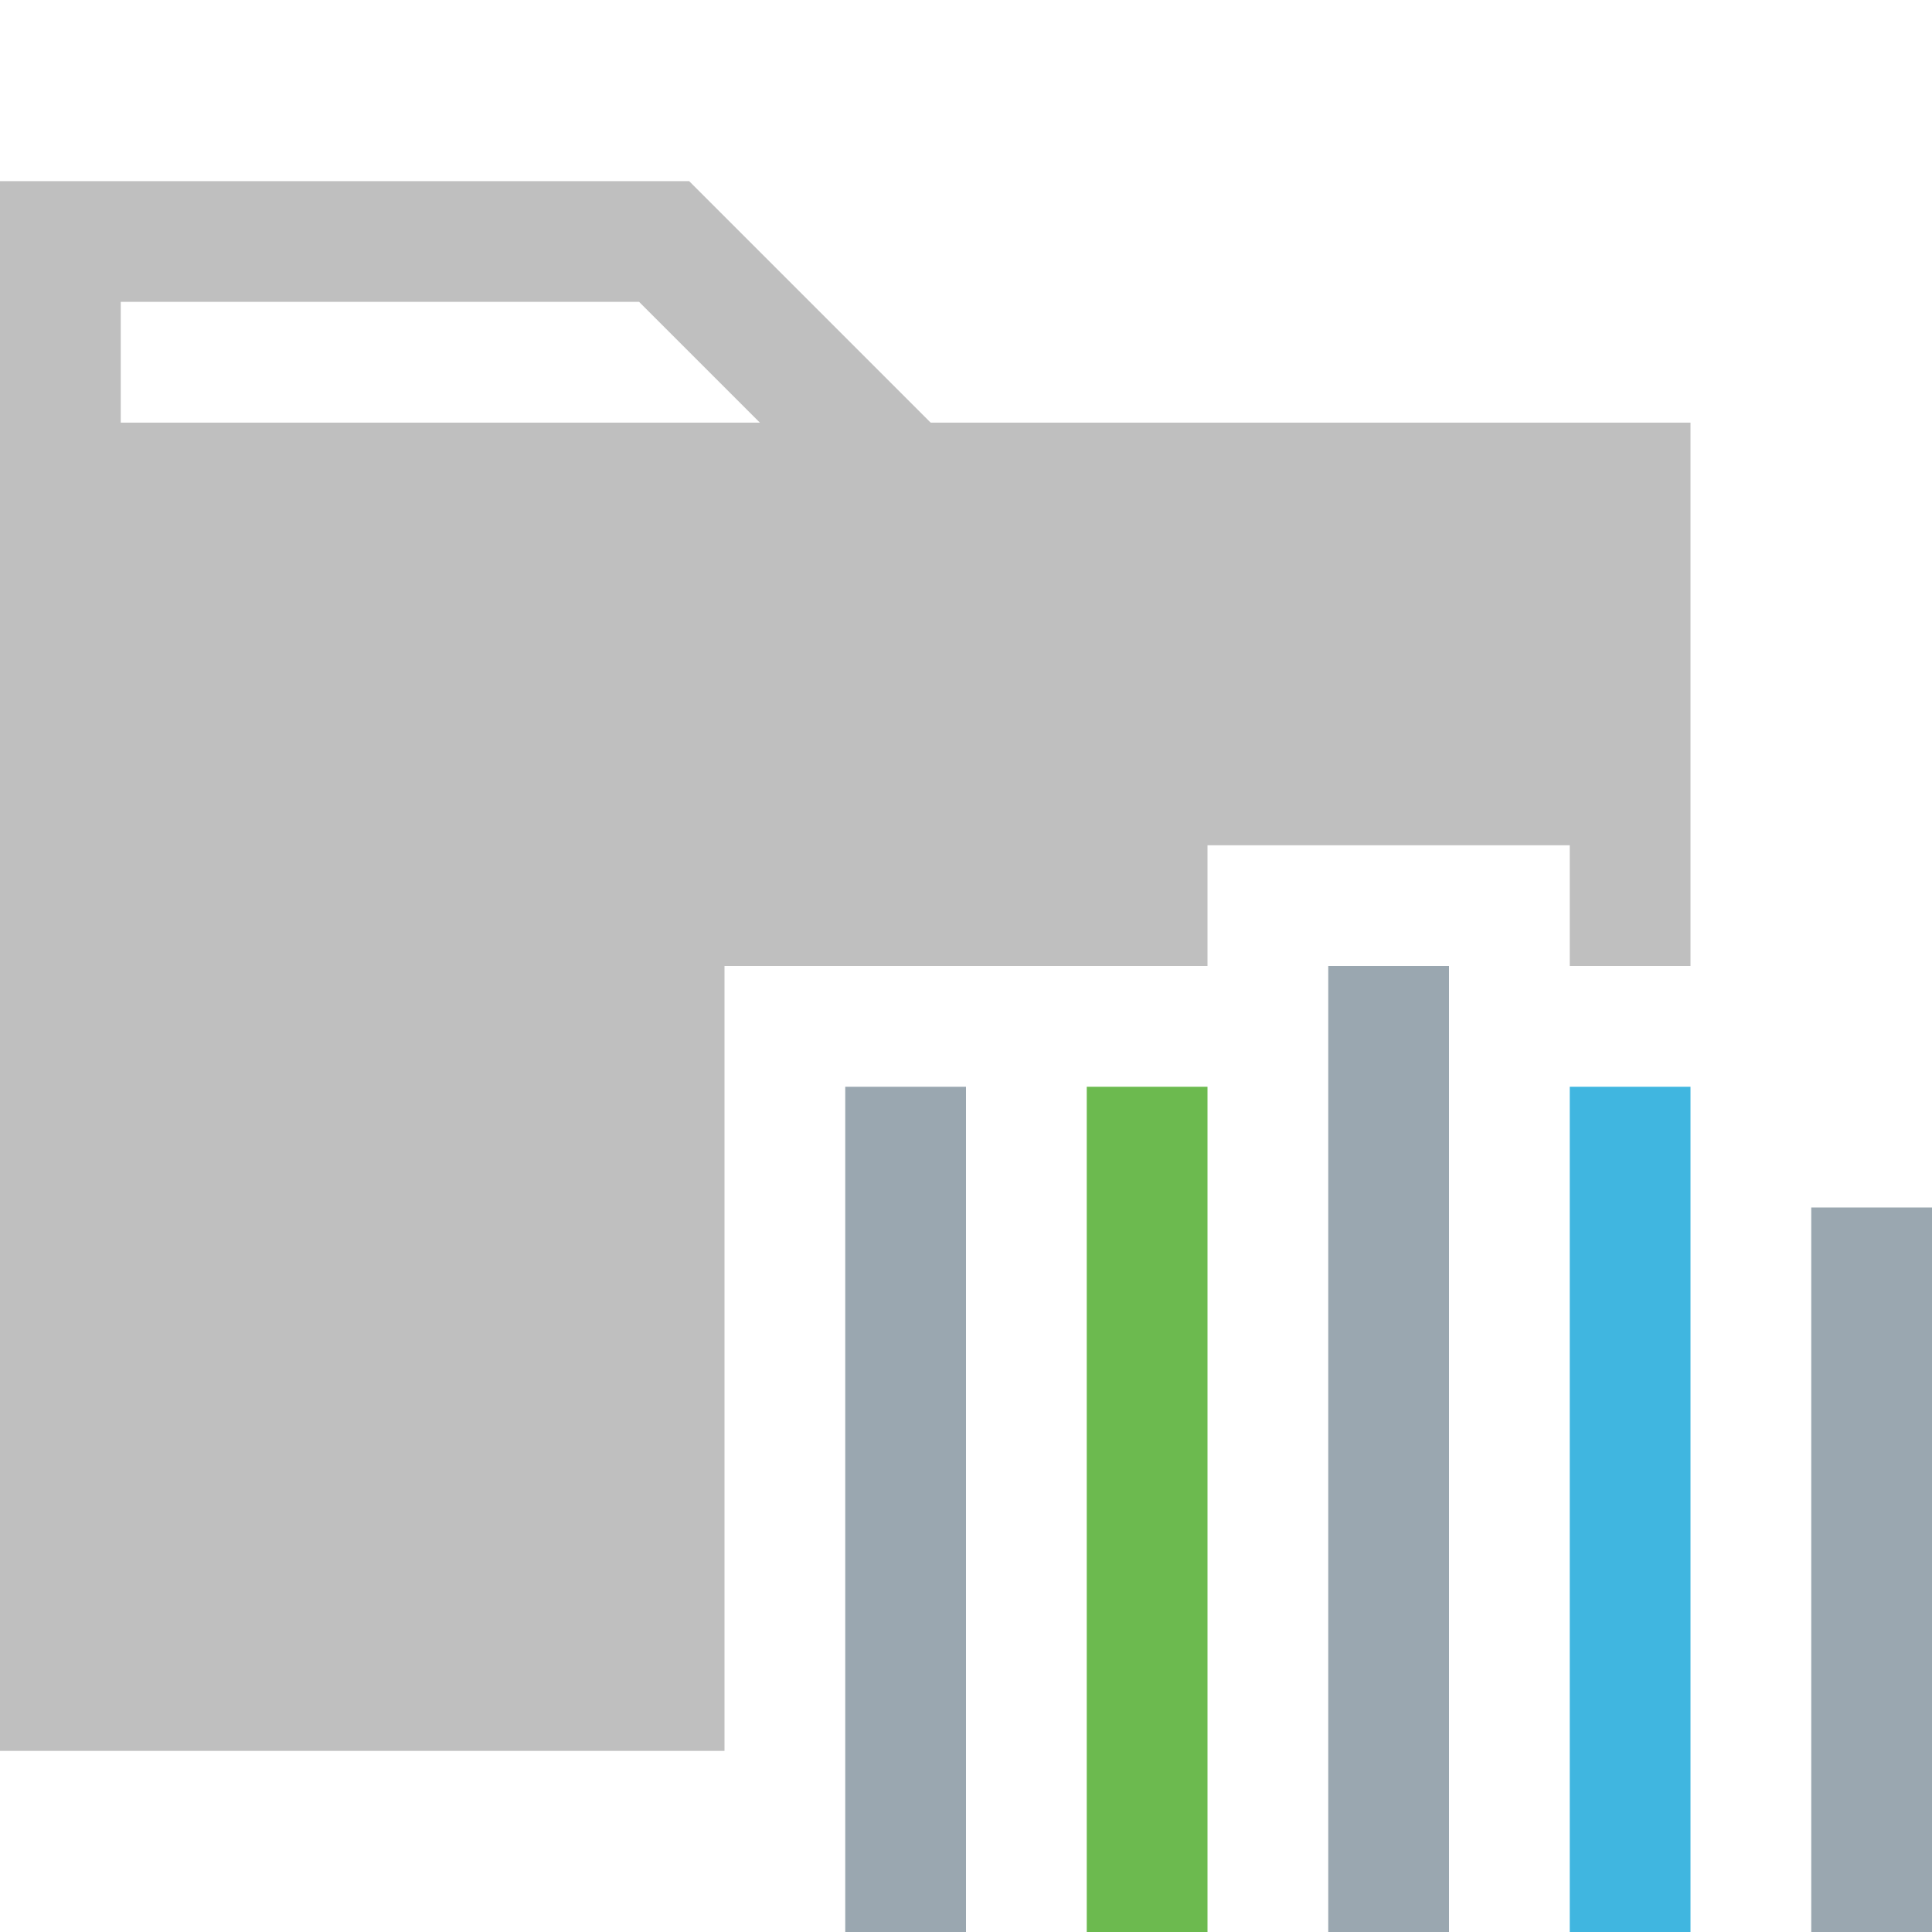
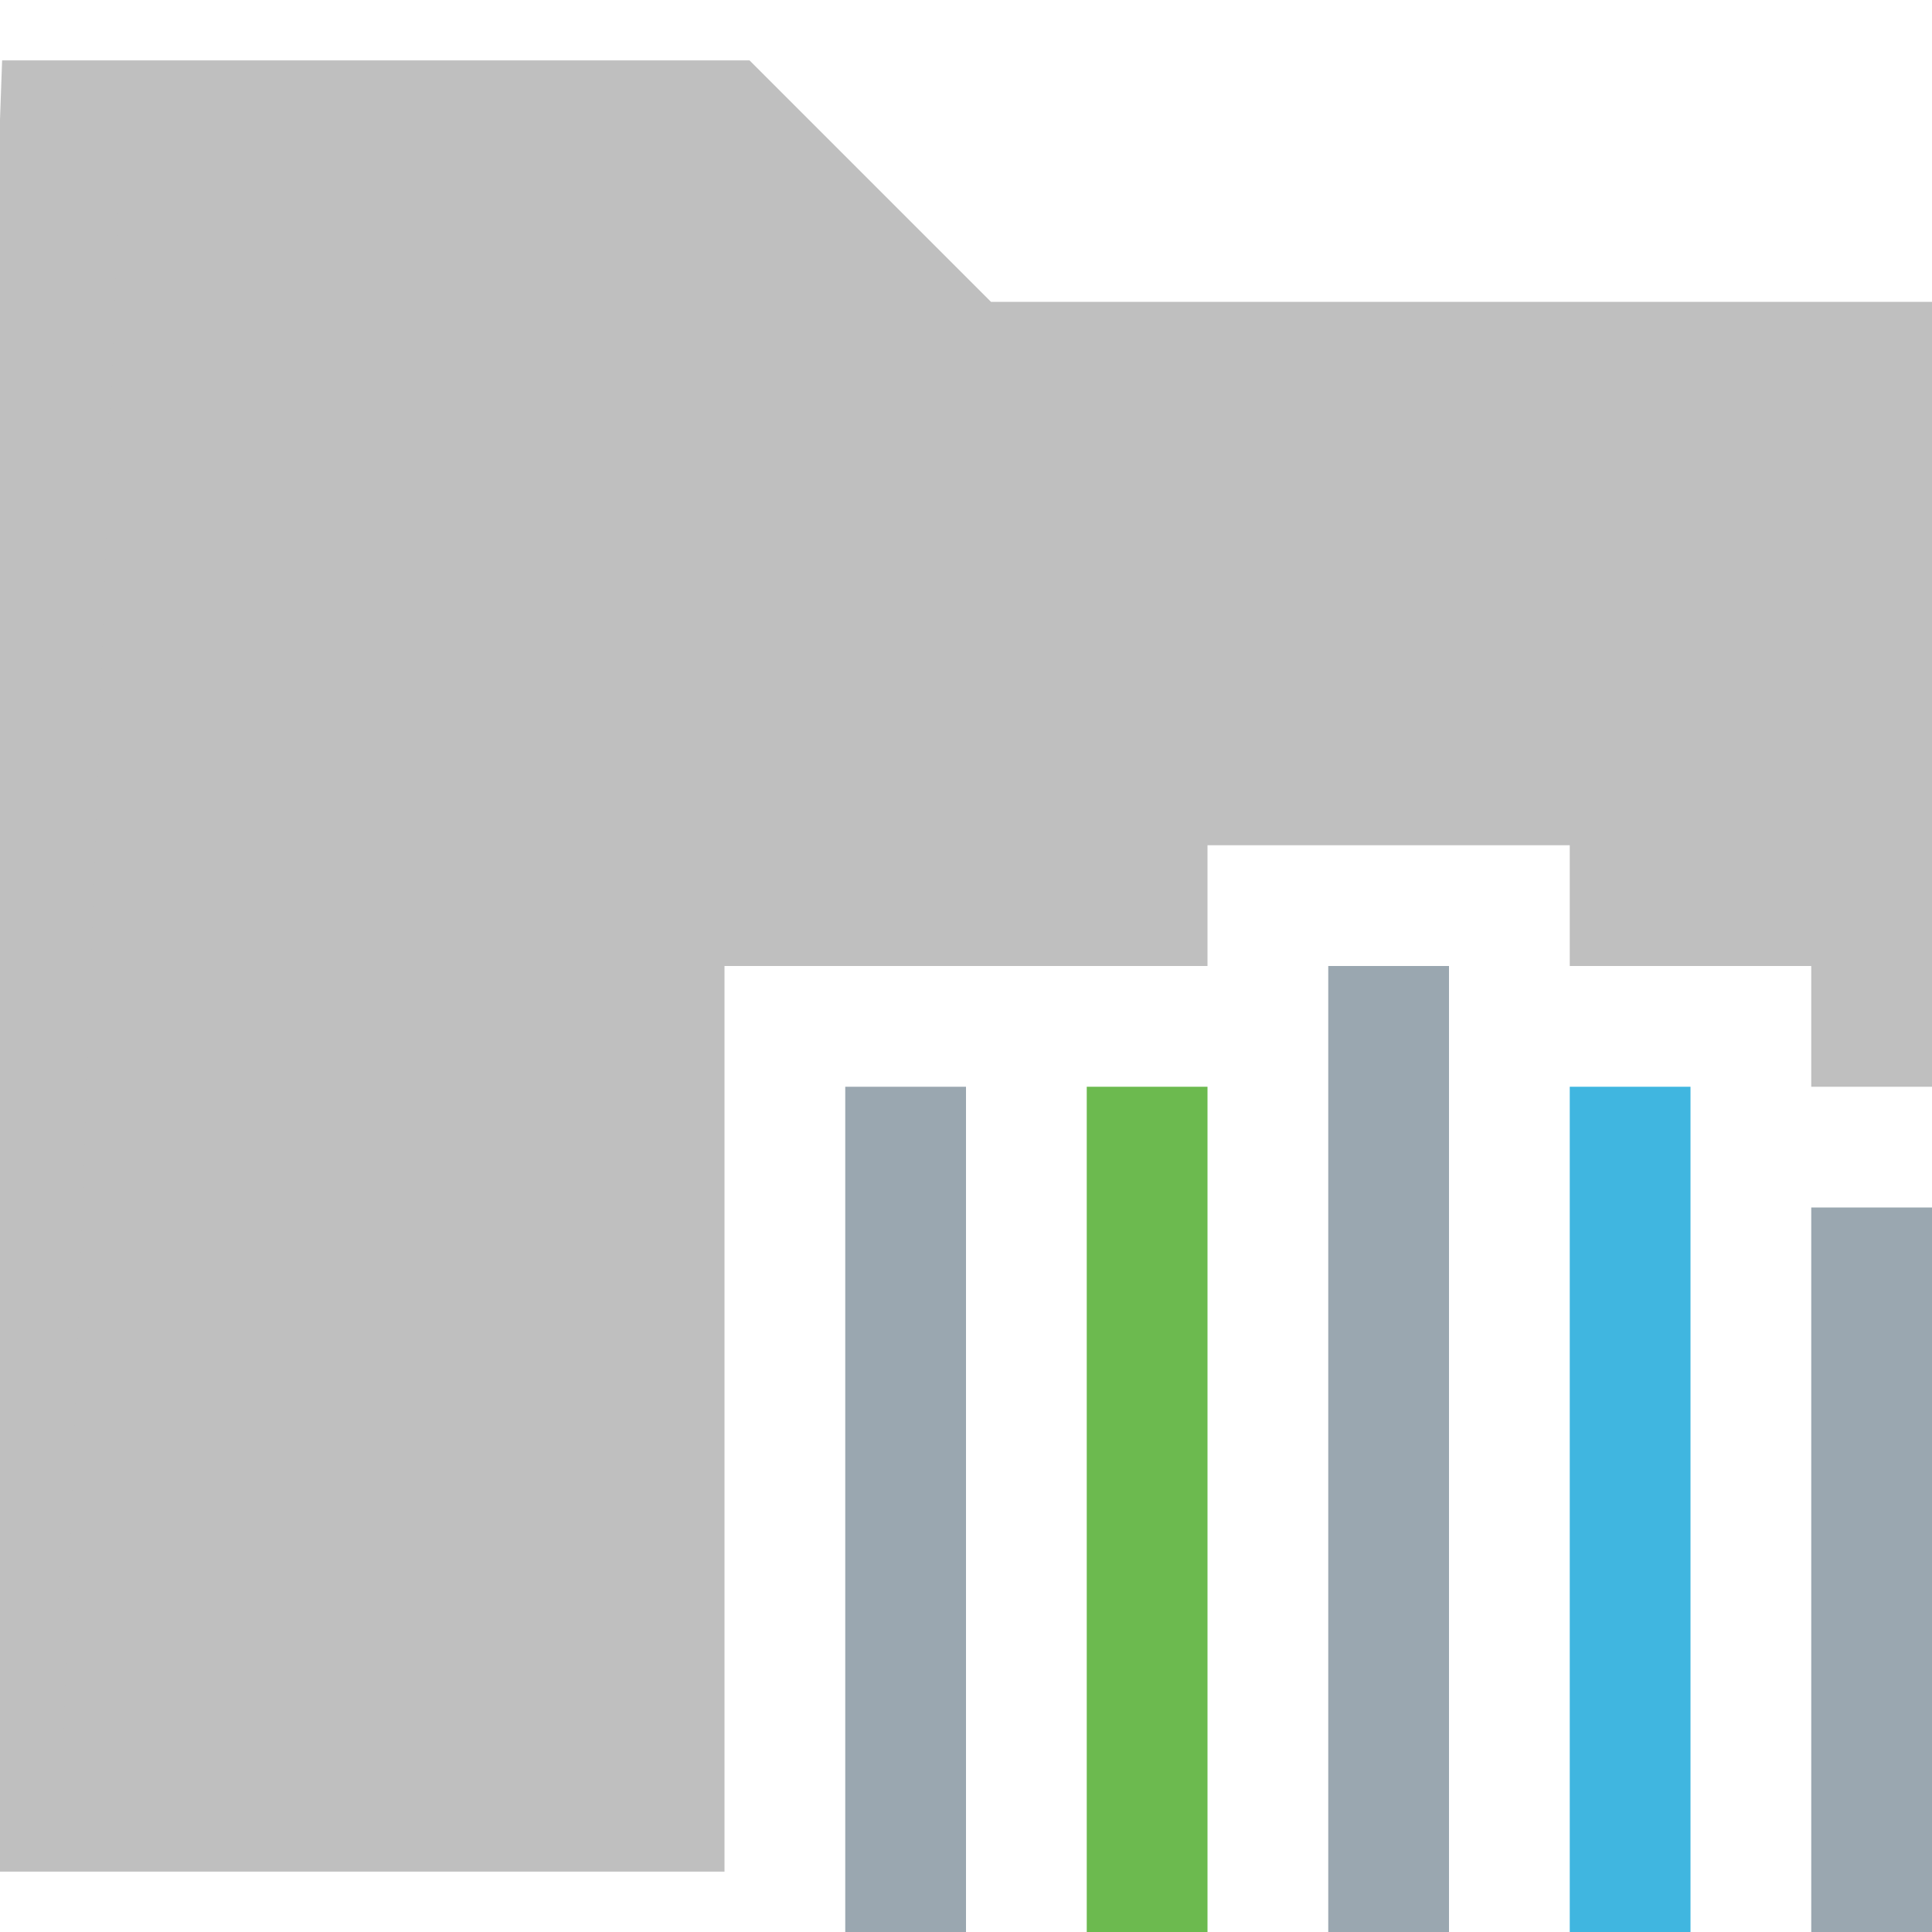
<svg xmlns="http://www.w3.org/2000/svg" width="320" height="320">
-   <path fill="#bfbfbf" mask="url(#a)" d="M 0 70 h 280 v 90 h -20 v -20 h -60 v 20 h -80 v 130 h -120" />
-   <path fill="none" stroke="#bfbfbf" stroke-width="20" d="M 10 80 l 0 -40 h 100 l 40 40" />
+   <path fill="#bfbfbf" stroke="#bfbfbf" stroke-width="20" d="M 10 20 h 110 l 40 40 h 150 v 120 h 0 v -30 h -20 v 0 h -20 v -20 h -80 v 20 h -80 v 150 H 0 z" />
  <g>
-     <path fill="#9aa7b0" d="M140 180h20v140h-20z" />
-     <path fill="#6cba4f" d="M180 180h20v140h-20z" />
-     <path fill="#40b6e0" d="M260 180h20v140h-20z" />
-     <path fill="#9aa7b0" d="M300 200h20v120h-20zM220 160h20v160h-20z" />
+     <path fill="#9aa7b0" d="M 140 180 h 20 v 140 h -20 z" />
+     <path fill="#6cba4f" d="M 180 180 h 20 v 140 h -20 z" />
+     <path fill="#40b6e0" d="M 260 180 h 20 v 140 h -20 z" />
+     <path fill="#9aa7b0" d="M 300 200 h 20 v 120 h -20 z M 220 160 h 20 v 160 h -20 z" />
  </g>
</svg>
